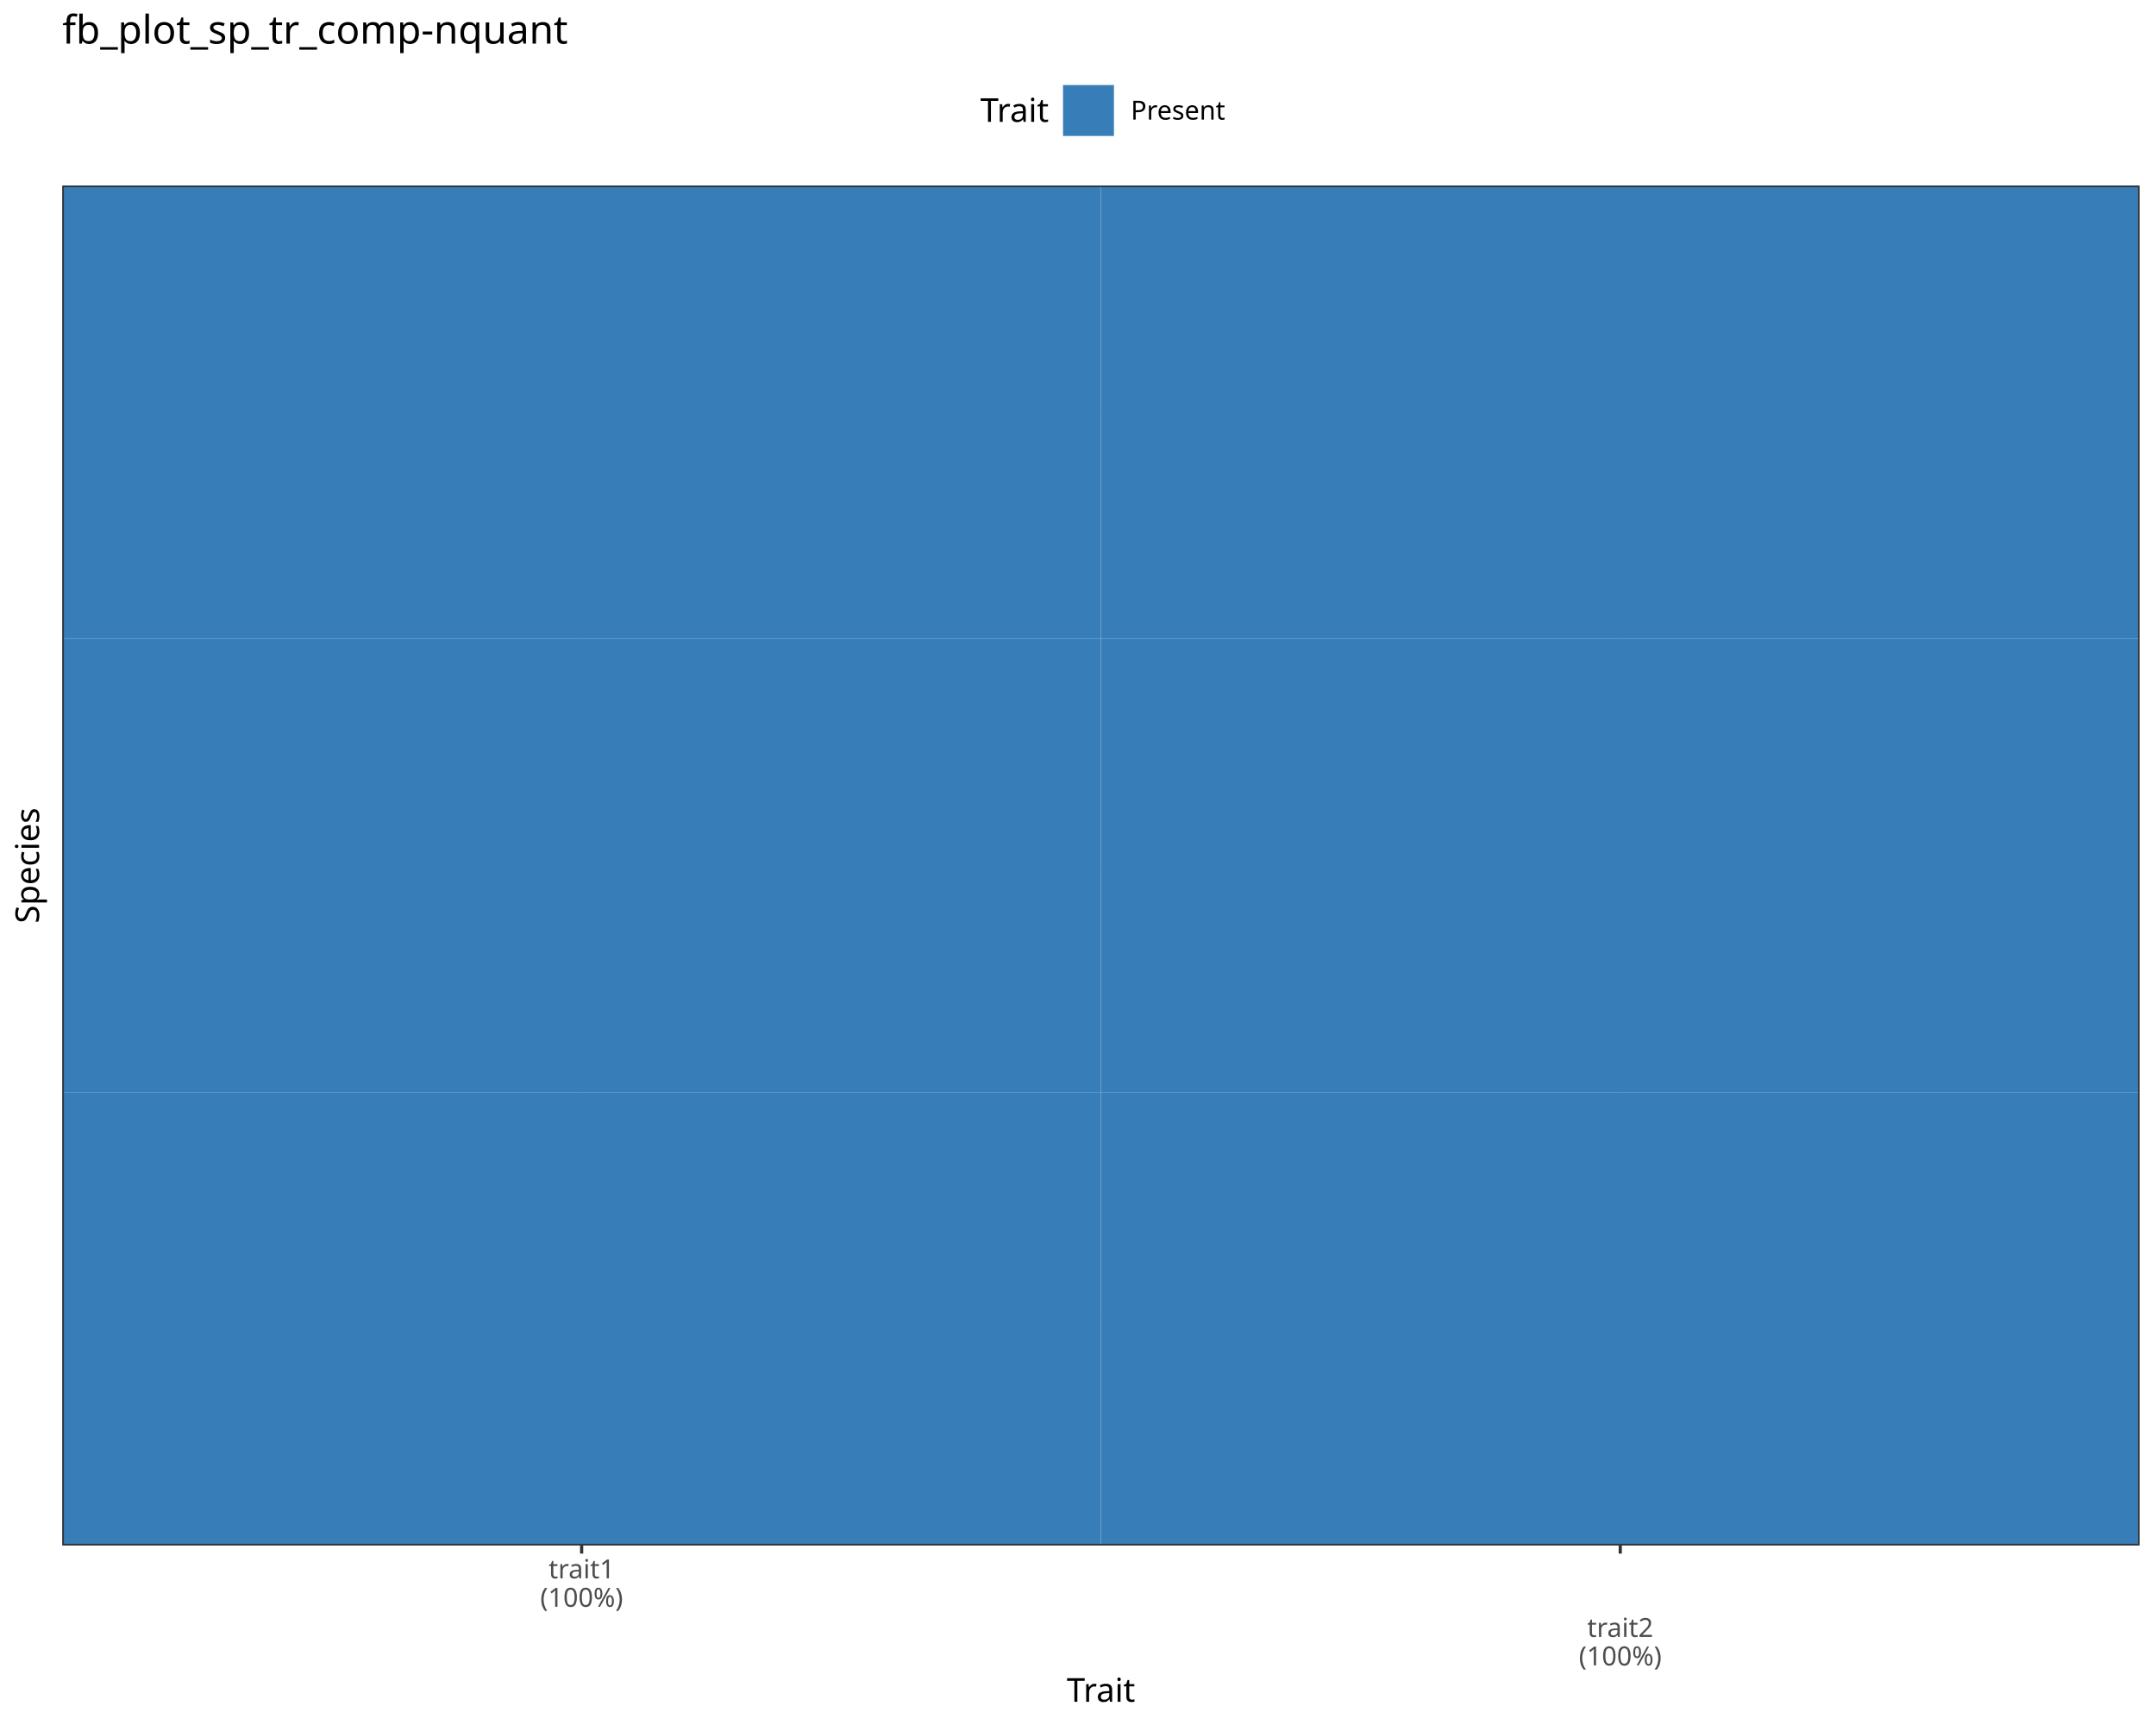
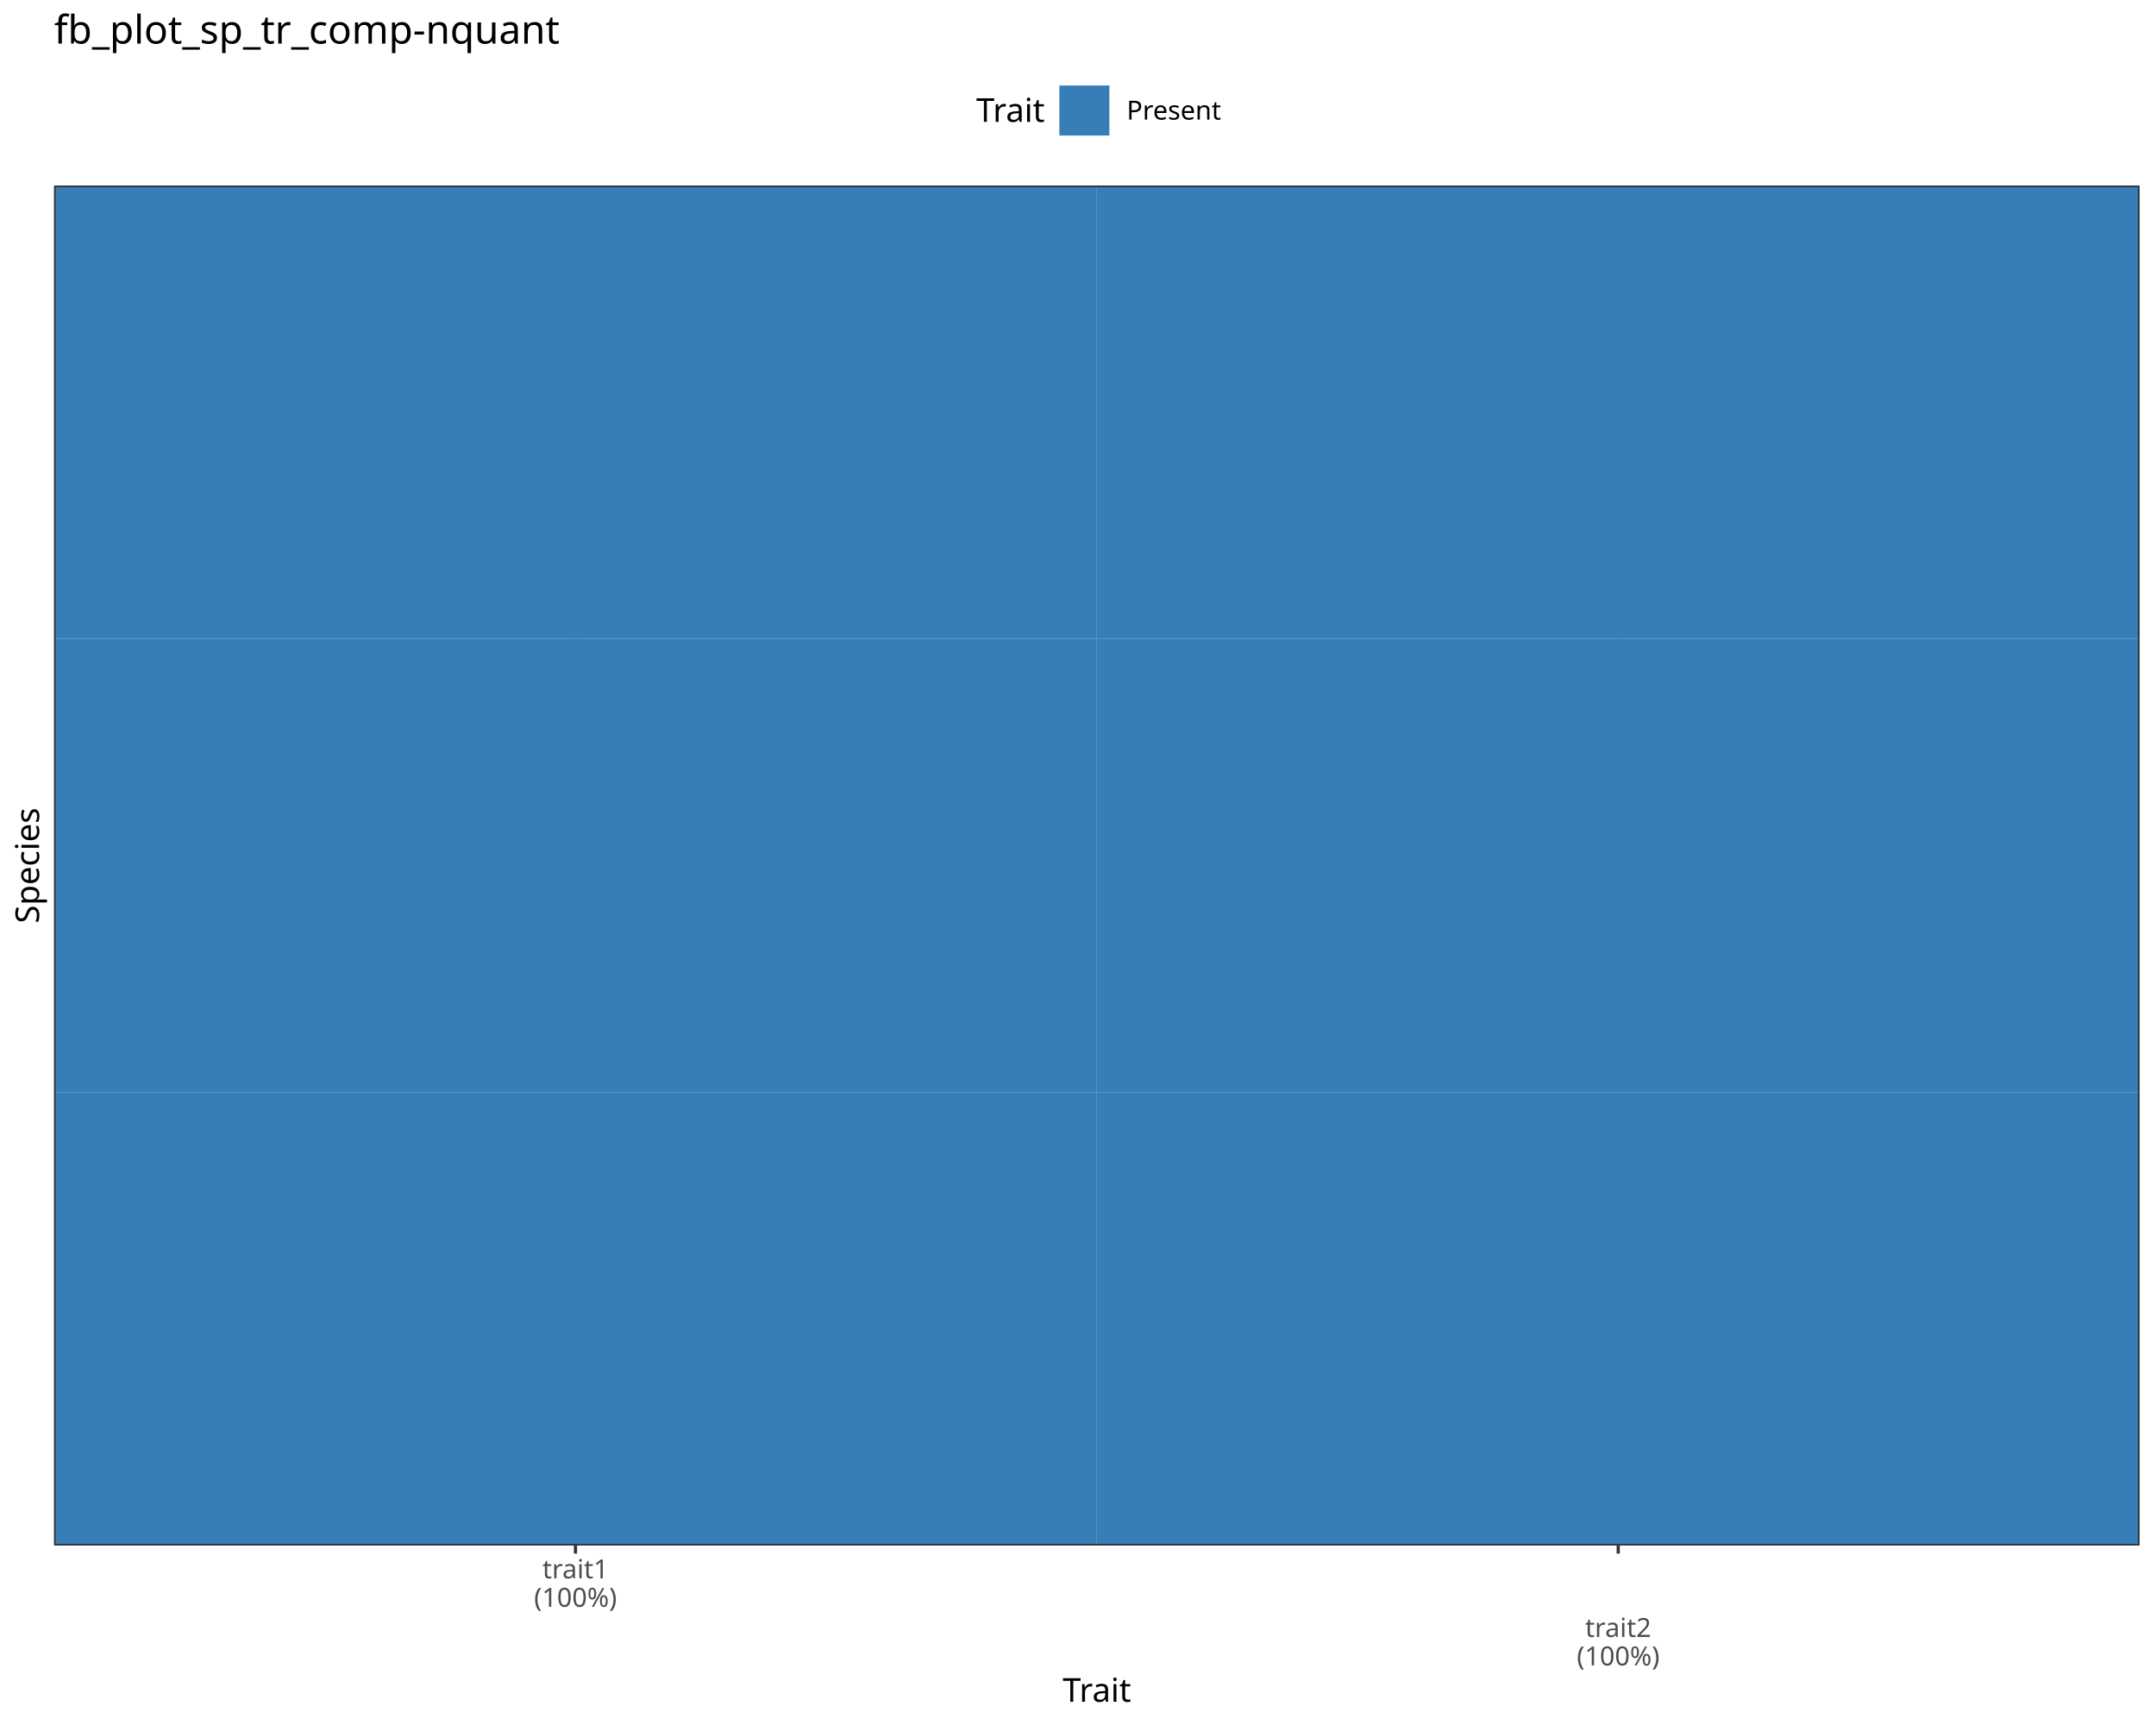
<svg xmlns="http://www.w3.org/2000/svg" class="svglite" data-engine-version="2.0" width="720.00pt" height="576.00pt" viewBox="0 0 720.00 576.00">
  <defs>
    <style type="text/css">
    .svglite line, .svglite polyline, .svglite polygon, .svglite path, .svglite rect, .svglite circle {
      fill: none;
      stroke: #000000;
      stroke-linecap: round;
      stroke-linejoin: round;
      stroke-miterlimit: 10.00;
    }
  </style>
  </defs>
  <rect width="100%" height="100%" style="stroke: none; fill: #FFFFFF;" />
  <defs>
    <clipPath id="cpMC4wMHw3MjAuMDB8MC4wMHw1NzYuMDA=">
      <rect x="0.00" y="0.00" width="720.00" height="576.00" />
    </clipPath>
  </defs>
  <g clip-path="url(#cpMC4wMHw3MjAuMDB8MC4wMHw1NzYuMDA=)">
    <rect x="0.00" y="0.00" width="720.00" height="576.00" style="stroke-width: 1.07; stroke: #FFFFFF; fill: #FFFFFF;" />
  </g>
  <defs>
-     <clipPath id="cpMjAuODF8NzE0LjUyfDYxLjk4fDUxNi4wMw==">
-       <rect x="20.81" y="61.98" width="693.71" height="454.05" />
+     <clipPath id="cpMTguMDd8NzE0LjUyfDYxLjk4fDUxNi4wMw==">
+       <rect x="18.07" y="61.98" width="696.45" height="454.05" />
    </clipPath>
  </defs>
-   <g clip-path="url(#cpMjAuODF8NzE0LjUyfDYxLjk4fDUxNi4wMw==)">
-     <rect x="20.81" y="61.98" width="693.71" height="454.05" style="stroke-width: 1.07; stroke: none; fill: #FFFFFF;" />
-     <polyline points="20.81,440.35 714.52,440.35 " style="stroke-width: 1.07; stroke: #EBEBEB; stroke-linecap: butt;" />
-     <polyline points="20.81,289.01 714.52,289.01 " style="stroke-width: 1.07; stroke: #EBEBEB; stroke-linecap: butt;" />
-     <polyline points="20.81,137.66 714.52,137.66 " style="stroke-width: 1.07; stroke: #EBEBEB; stroke-linecap: butt;" />
-     <polyline points="194.24,516.03 194.24,61.98 " style="stroke-width: 1.07; stroke: #EBEBEB; stroke-linecap: butt;" />
-     <polyline points="541.09,516.03 541.09,61.98 " style="stroke-width: 1.07; stroke: #EBEBEB; stroke-linecap: butt;" />
-     <rect x="20.81" y="364.68" width="346.85" height="151.35" style="stroke-width: 0.21; stroke: none; stroke-linecap: butt; stroke-linejoin: miter; fill: #377EB8;" />
-     <rect x="20.81" y="213.33" width="346.85" height="151.35" style="stroke-width: 0.21; stroke: none; stroke-linecap: butt; stroke-linejoin: miter; fill: #377EB8;" />
-     <rect x="20.81" y="61.98" width="346.85" height="151.35" style="stroke-width: 0.21; stroke: none; stroke-linecap: butt; stroke-linejoin: miter; fill: #377EB8;" />
-     <rect x="367.67" y="364.68" width="346.85" height="151.35" style="stroke-width: 0.21; stroke: none; stroke-linecap: butt; stroke-linejoin: miter; fill: #377EB8;" />
-     <rect x="367.67" y="61.98" width="346.85" height="151.35" style="stroke-width: 0.21; stroke: none; stroke-linecap: butt; stroke-linejoin: miter; fill: #377EB8;" />
-     <rect x="367.67" y="213.33" width="346.85" height="151.35" style="stroke-width: 0.21; stroke: none; stroke-linecap: butt; stroke-linejoin: miter; fill: #377EB8;" />
-     <rect x="20.81" y="61.98" width="693.71" height="454.05" style="stroke-width: 1.07; stroke: #333333;" />
+   <g clip-path="url(#cpMTguMDd8NzE0LjUyfDYxLjk4fDUxNi4wMw==)">
+     <rect x="18.07" y="61.98" width="696.45" height="454.05" style="stroke-width: 1.07; stroke: none; fill: #FFFFFF;" />
+     <polyline points="18.07,440.35 714.52,440.35 " style="stroke-width: 1.07; stroke: #EBEBEB; stroke-linecap: butt;" />
+     <polyline points="18.07,289.01 714.52,289.01 " style="stroke-width: 1.07; stroke: #EBEBEB; stroke-linecap: butt;" />
+     <polyline points="18.07,137.66 714.52,137.66 " style="stroke-width: 1.07; stroke: #EBEBEB; stroke-linecap: butt;" />
+     <polyline points="192.18,516.03 192.18,61.98 " style="stroke-width: 1.07; stroke: #EBEBEB; stroke-linecap: butt;" />
+     <polyline points="540.41,516.03 540.41,61.98 " style="stroke-width: 1.07; stroke: #EBEBEB; stroke-linecap: butt;" />
+     <rect x="18.07" y="364.68" width="348.22" height="151.35" style="stroke-width: 0.43; stroke: none; stroke-linecap: butt; stroke-linejoin: miter; fill: #377EB8;" />
+     <rect x="18.07" y="213.33" width="348.22" height="151.35" style="stroke-width: 0.43; stroke: none; stroke-linecap: butt; stroke-linejoin: miter; fill: #377EB8;" />
+     <rect x="18.07" y="61.98" width="348.22" height="151.35" style="stroke-width: 0.43; stroke: none; stroke-linecap: butt; stroke-linejoin: miter; fill: #377EB8;" />
+     <rect x="366.30" y="364.68" width="348.22" height="151.35" style="stroke-width: 0.43; stroke: none; stroke-linecap: butt; stroke-linejoin: miter; fill: #377EB8;" />
+     <rect x="366.30" y="61.98" width="348.22" height="151.35" style="stroke-width: 0.43; stroke: none; stroke-linecap: butt; stroke-linejoin: miter; fill: #377EB8;" />
+     <rect x="366.30" y="213.33" width="348.22" height="151.35" style="stroke-width: 0.43; stroke: none; stroke-linecap: butt; stroke-linejoin: miter; fill: #377EB8;" />
+     <rect x="18.07" y="61.98" width="696.45" height="454.05" style="stroke-width: 1.07; stroke: #333333;" />
  </g>
  <g clip-path="url(#cpMC4wMHw3MjAuMDB8MC4wMHw1NzYuMDA=)">
-     <polyline points="194.24,518.77 194.24,516.03 " style="stroke-width: 1.07; stroke: #333333; stroke-linecap: butt;" />
-     <polyline points="541.09,518.77 541.09,516.03 " style="stroke-width: 1.07; stroke: #333333; stroke-linecap: butt;" />
-     <text x="194.24" y="527.02" text-anchor="middle" style="font-size: 8.80px; fill: #4D4D4D; font-family: sans;" textLength="19.56px" lengthAdjust="spacingAndGlyphs">trait1</text>
-     <text x="194.24" y="536.52" text-anchor="middle" style="font-size: 8.80px; fill: #4D4D4D; font-family: sans;" textLength="28.37px" lengthAdjust="spacingAndGlyphs">(100%)</text>
-     <text x="541.09" y="546.60" text-anchor="middle" style="font-size: 8.80px; fill: #4D4D4D; font-family: sans;" textLength="19.56px" lengthAdjust="spacingAndGlyphs">trait2</text>
-     <text x="541.09" y="556.10" text-anchor="middle" style="font-size: 8.80px; fill: #4D4D4D; font-family: sans;" textLength="28.37px" lengthAdjust="spacingAndGlyphs">(100%)</text>
-     <text x="367.67" y="568.24" text-anchor="middle" style="font-size: 11.00px; font-family: sans;" textLength="22.00px" lengthAdjust="spacingAndGlyphs">Trait</text>
+     <polyline points="192.18,518.77 192.18,516.03 " style="stroke-width: 1.07; stroke: #333333; stroke-linecap: butt;" />
+     <polyline points="540.41,518.77 540.41,516.03 " style="stroke-width: 1.07; stroke: #333333; stroke-linecap: butt;" />
+     <text x="192.18" y="527.02" text-anchor="middle" style="font-size: 8.80px; fill: #4D4D4D; font-family: sans;" textLength="19.56px" lengthAdjust="spacingAndGlyphs">trait1</text>
+     <text x="192.18" y="536.52" text-anchor="middle" style="font-size: 8.80px; fill: #4D4D4D; font-family: sans;" textLength="28.37px" lengthAdjust="spacingAndGlyphs">(100%)</text>
+     <text x="540.41" y="546.60" text-anchor="middle" style="font-size: 8.80px; fill: #4D4D4D; font-family: sans;" textLength="19.56px" lengthAdjust="spacingAndGlyphs">trait2</text>
+     <text x="540.41" y="556.10" text-anchor="middle" style="font-size: 8.80px; fill: #4D4D4D; font-family: sans;" textLength="28.37px" lengthAdjust="spacingAndGlyphs">(100%)</text>
+     <text x="366.30" y="568.24" text-anchor="middle" style="font-size: 11.00px; font-family: sans;" textLength="22.00px" lengthAdjust="spacingAndGlyphs">Trait</text>
    <text transform="translate(13.05,289.01) rotate(-90)" text-anchor="middle" style="font-size: 11.00px; font-family: sans;" textLength="39.14px" lengthAdjust="spacingAndGlyphs">Species</text>
-     <rect x="321.90" y="22.78" width="91.53" height="28.24" style="stroke-width: 1.07; stroke: none; fill: #FFFFFF;" />
-     <text x="327.38" y="40.69" style="font-size: 11.00px; font-family: sans;" textLength="22.00px" lengthAdjust="spacingAndGlyphs">Trait</text>
-     <rect x="354.86" y="28.26" width="17.28" height="17.28" style="stroke-width: 1.07; stroke: none; fill: #FFFFFF;" />
-     <rect x="355.00" y="28.40" width="17.00" height="17.00" style="stroke-width: 0.21; stroke: none; stroke-linecap: butt; stroke-linejoin: miter; fill: #377EB8;" />
-     <text x="377.62" y="39.93" style="font-size: 8.80px; font-family: sans;" textLength="30.33px" lengthAdjust="spacingAndGlyphs">Present</text>
-     <text x="20.81" y="14.56" style="font-size: 13.20px; font-family: sans;" textLength="160.73px" lengthAdjust="spacingAndGlyphs">fb_plot_sp_tr_comp-nquant</text>
+     <rect x="320.53" y="22.78" width="91.53" height="28.24" style="stroke-width: 1.07; stroke: none; fill: #FFFFFF;" />
+     <text x="326.01" y="40.69" style="font-size: 11.00px; font-family: sans;" textLength="22.00px" lengthAdjust="spacingAndGlyphs">Trait</text>
+     <rect x="353.49" y="28.26" width="17.28" height="17.28" style="stroke-width: 1.07; stroke: none; fill: #FFFFFF;" />
+     <rect x="353.77" y="28.55" width="16.71" height="16.71" style="stroke-width: 0.43; stroke: none; stroke-linecap: butt; stroke-linejoin: miter; fill: #377EB8;" />
+     <text x="376.25" y="39.93" style="font-size: 8.80px; font-family: sans;" textLength="30.33px" lengthAdjust="spacingAndGlyphs">Present</text>
+     <text x="18.07" y="14.56" style="font-size: 13.20px; font-family: sans;" textLength="160.73px" lengthAdjust="spacingAndGlyphs">fb_plot_sp_tr_comp-nquant</text>
  </g>
</svg>
